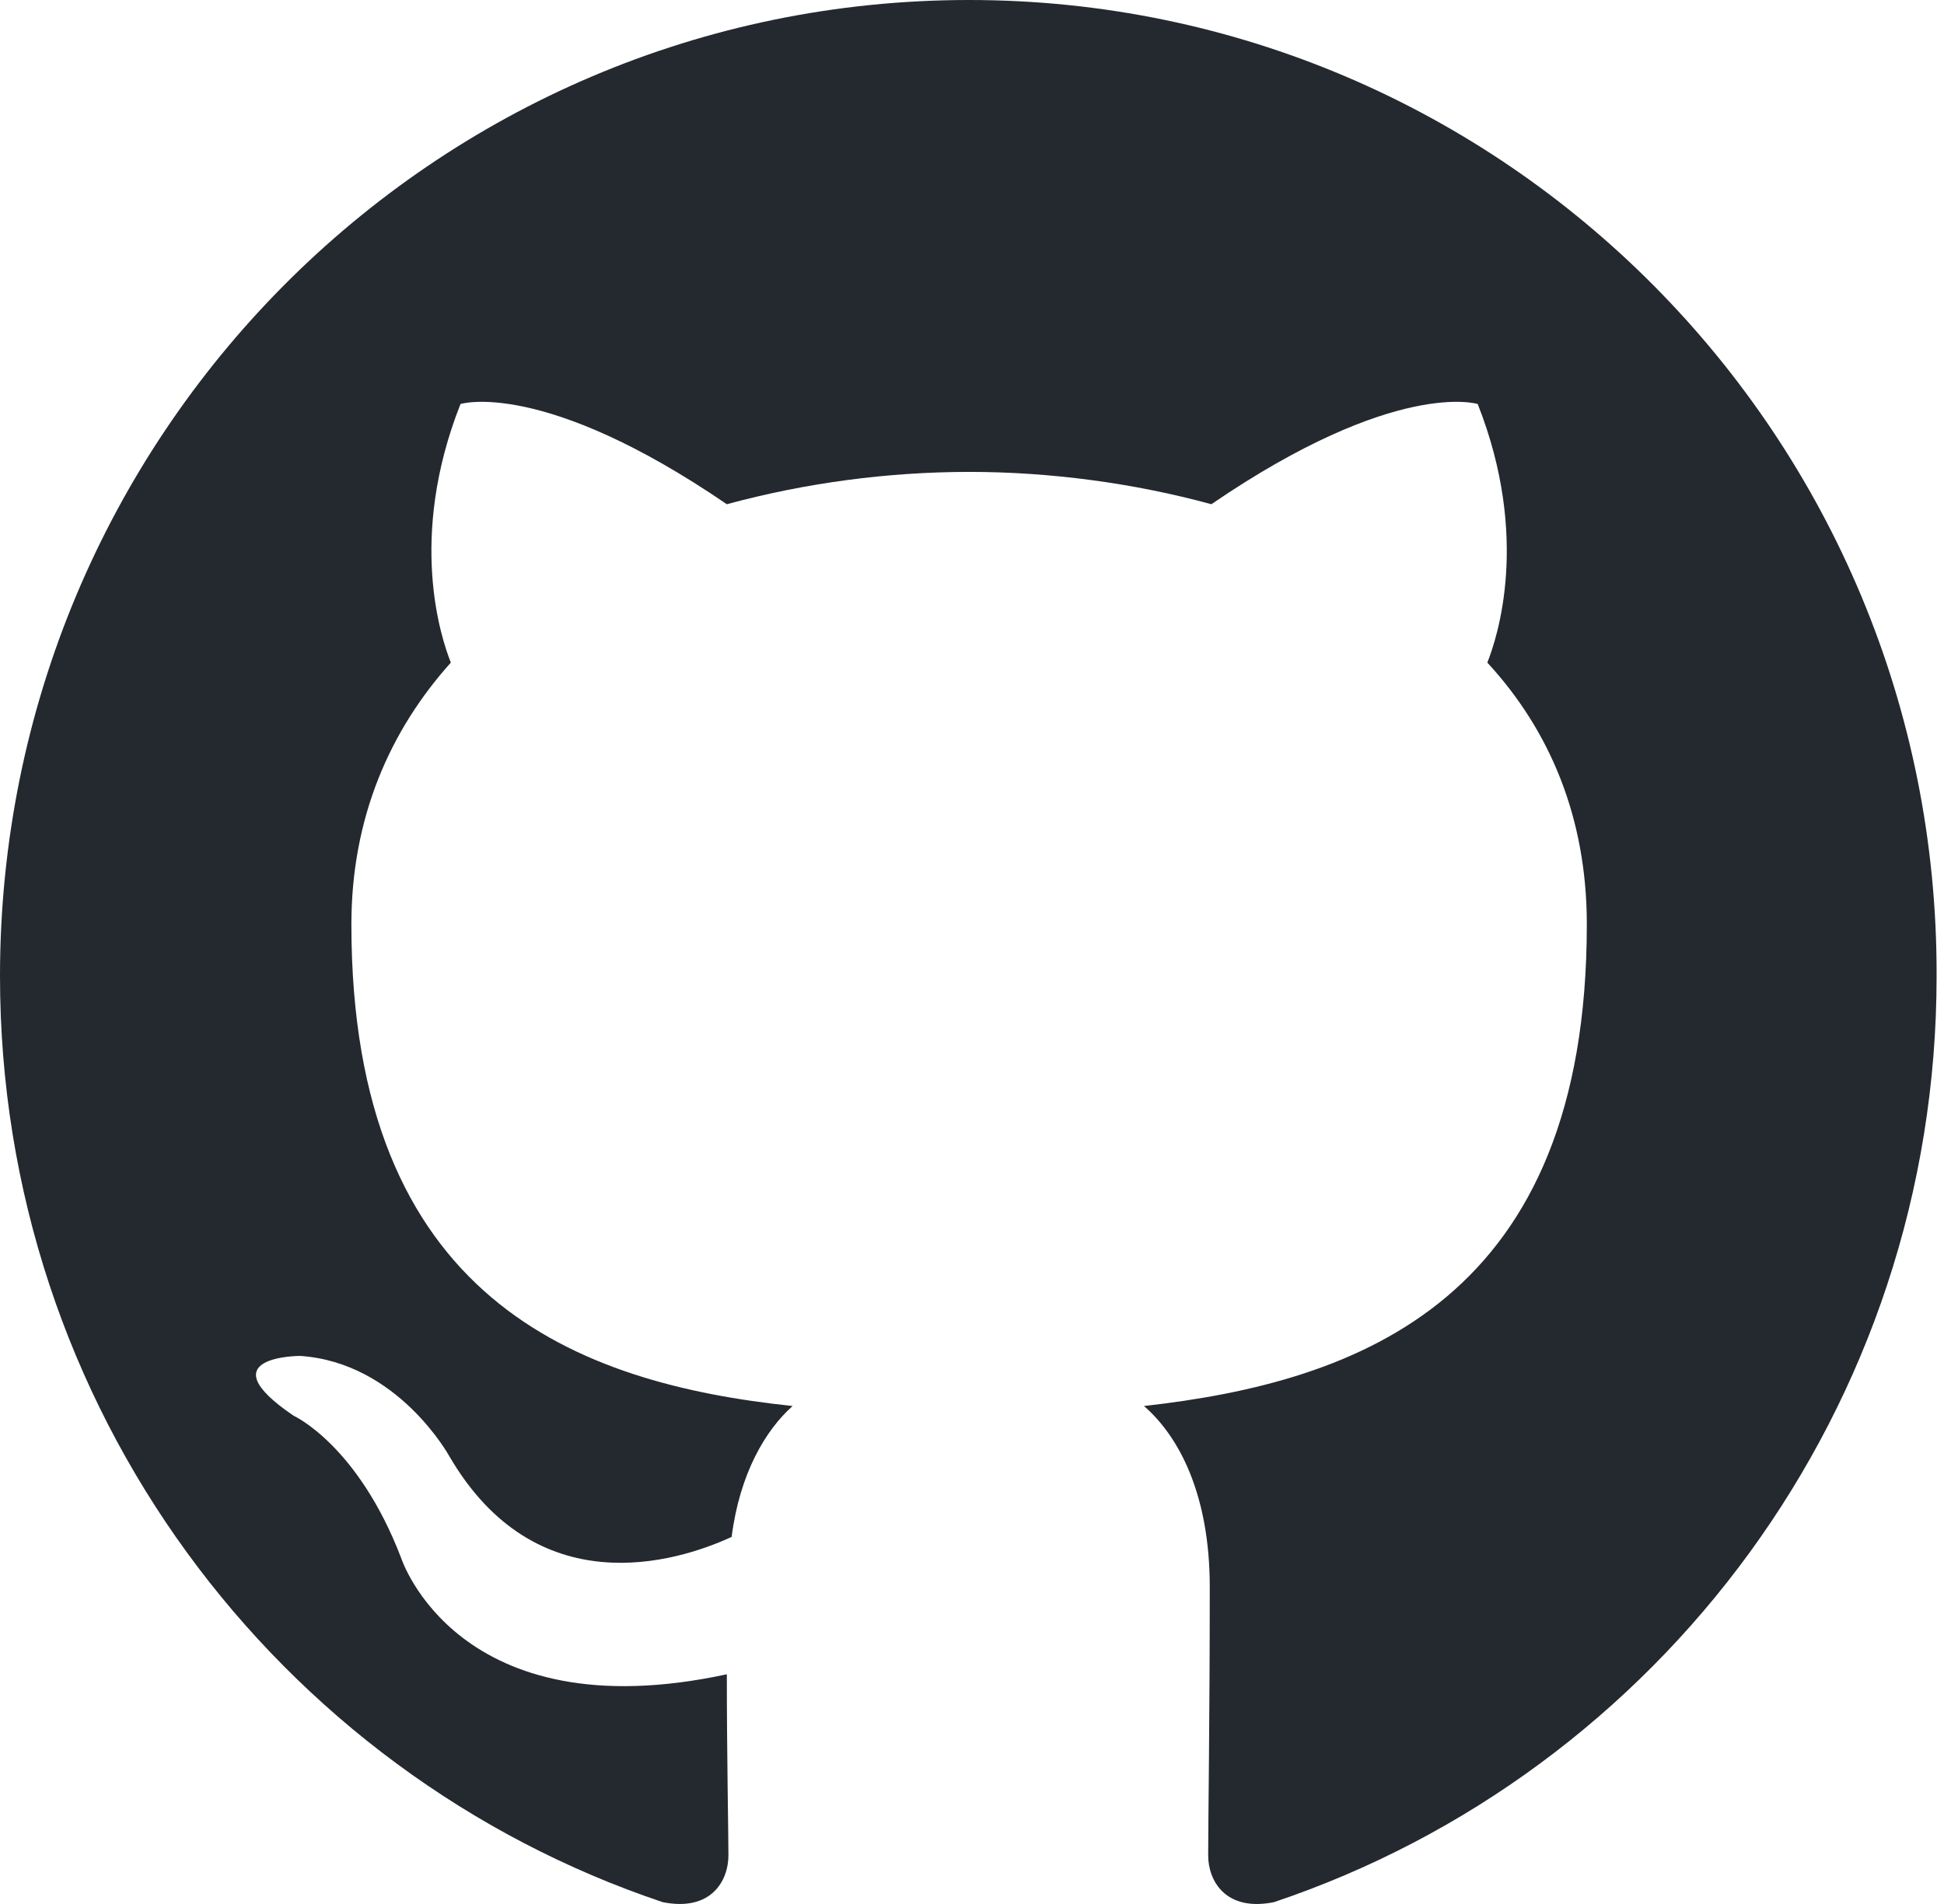
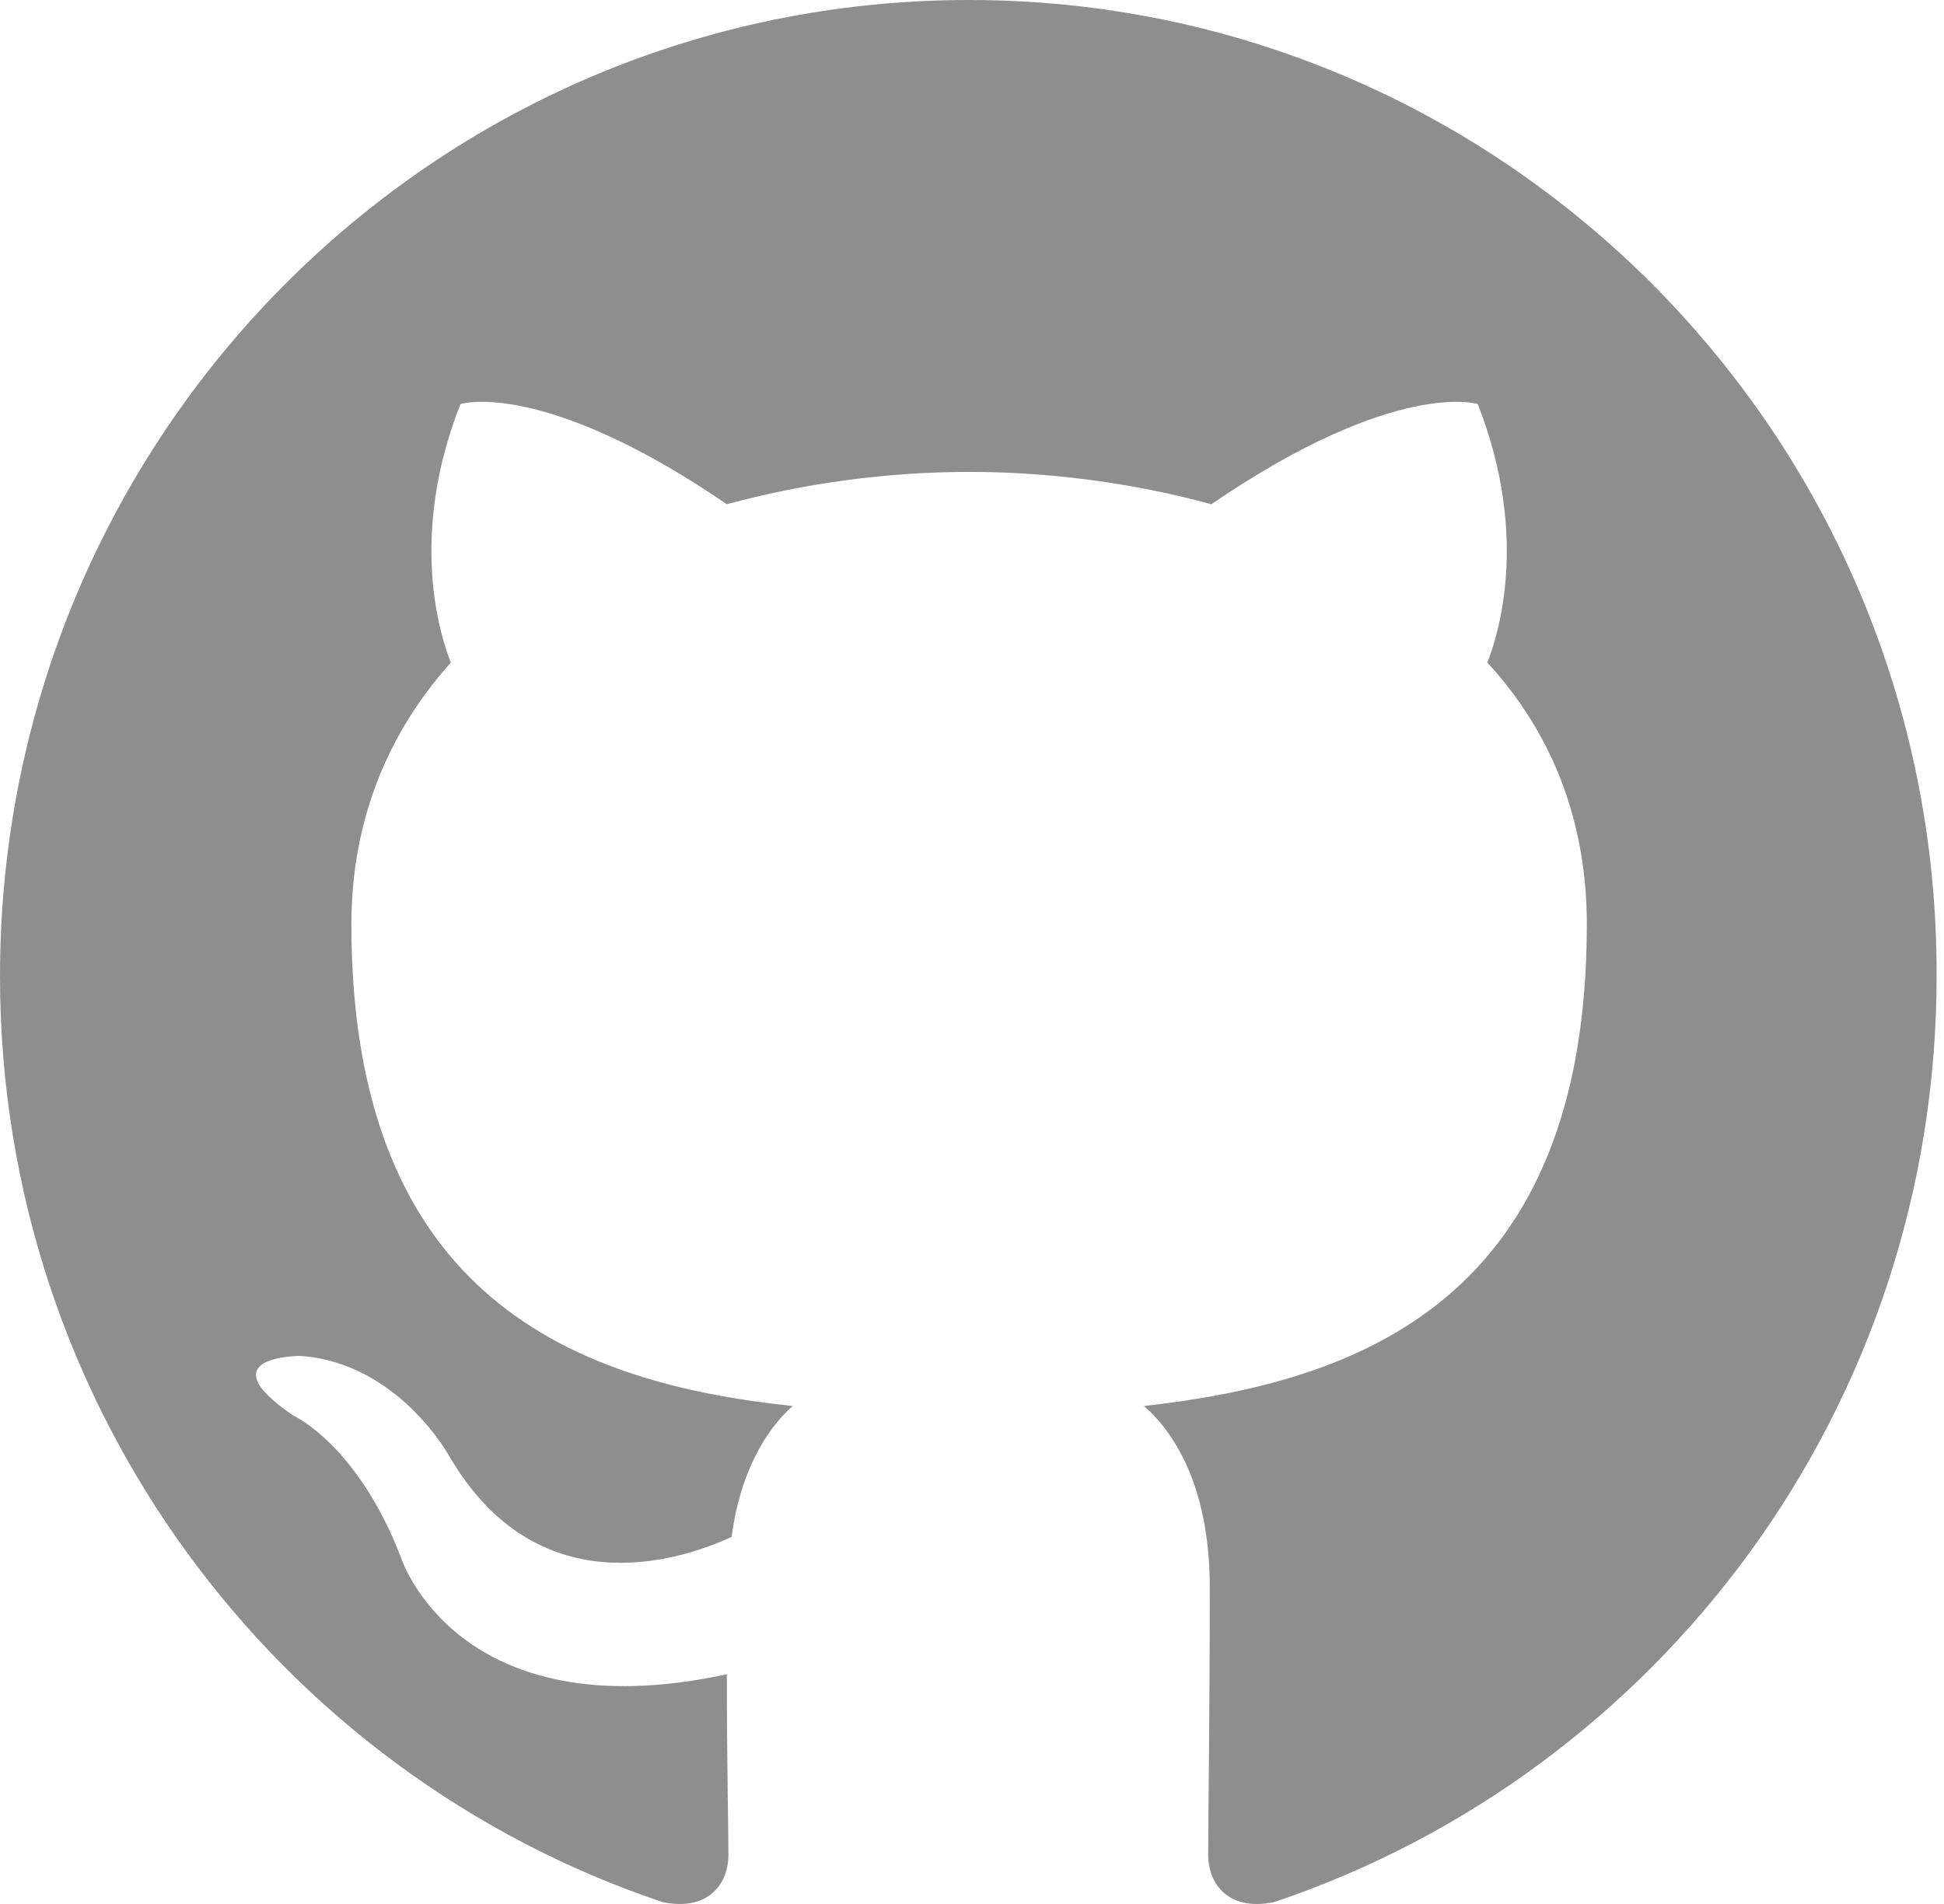
<svg xmlns="http://www.w3.org/2000/svg" width="98" height="96">
-   <path fill-rule="evenodd" clip-rule="evenodd" d="M48.854 0C21.839 0 0 22 0 49.217c0 21.756 13.993 40.172 33.405 46.69 2.427.49 3.316-1.059 3.316-2.362 0-1.141-.08-5.052-.08-9.127-13.59 2.934-16.42-5.867-16.42-5.867-2.184-5.704-5.42-7.17-5.42-7.17-4.448-3.015.324-3.015.324-3.015 4.934.326 7.523 5.052 7.523 5.052 4.367 7.496 11.404 5.378 14.235 4.074.404-3.178 1.699-5.378 3.074-6.6-10.839-1.141-22.243-5.378-22.243-24.283 0-5.378 1.94-9.778 5.014-13.2-.485-1.222-2.184-6.275.486-13.038 0 0 4.125-1.304 13.426 5.052a46.97 46.97 0 0 1 12.214-1.63c4.125 0 8.33.571 12.213 1.63 9.302-6.356 13.427-5.052 13.427-5.052 2.67 6.763.97 11.816.485 13.038 3.155 3.422 5.015 7.822 5.015 13.2 0 18.905-11.404 23.06-22.324 24.283 1.78 1.548 3.316 4.481 3.316 9.126 0 6.6-.08 11.897-.08 13.526 0 1.304.89 2.853 3.316 2.364 19.412-6.52 33.405-24.935 33.405-46.691C97.707 22 75.788 0 48.854 0z" fill="#24292f" />
+   <path fill-rule="evenodd" clip-rule="evenodd" d="M48.854 0C21.839 0 0 22 0 49.217c0 21.756 13.993 40.172 33.405 46.69 2.427.49 3.316-1.059 3.316-2.362 0-1.141-.08-5.052-.08-9.127-13.59 2.934-16.42-5.867-16.42-5.867-2.184-5.704-5.42-7.17-5.42-7.17-4.448-3.015.324-3.015.324-3.015 4.934.326 7.523 5.052 7.523 5.052 4.367 7.496 11.404 5.378 14.235 4.074.404-3.178 1.699-5.378 3.074-6.6-10.839-1.141-22.243-5.378-22.243-24.283 0-5.378 1.94-9.778 5.014-13.2-.485-1.222-2.184-6.275.486-13.038 0 0 4.125-1.304 13.426 5.052a46.97 46.97 0 0 1 12.214-1.63c4.125 0 8.33.571 12.213 1.63 9.302-6.356 13.427-5.052 13.427-5.052 2.67 6.763.97 11.816.485 13.038 3.155 3.422 5.015 7.822 5.015 13.2 0 18.905-11.404 23.06-22.324 24.283 1.78 1.548 3.316 4.481 3.316 9.126 0 6.6-.08 11.897-.08 13.526 0 1.304.89 2.853 3.316 2.364 19.412-6.52 33.405-24.935 33.405-46.691C97.707 22 75.788 0 48.854 0z" fill="#8D8E8D" />
</svg>
